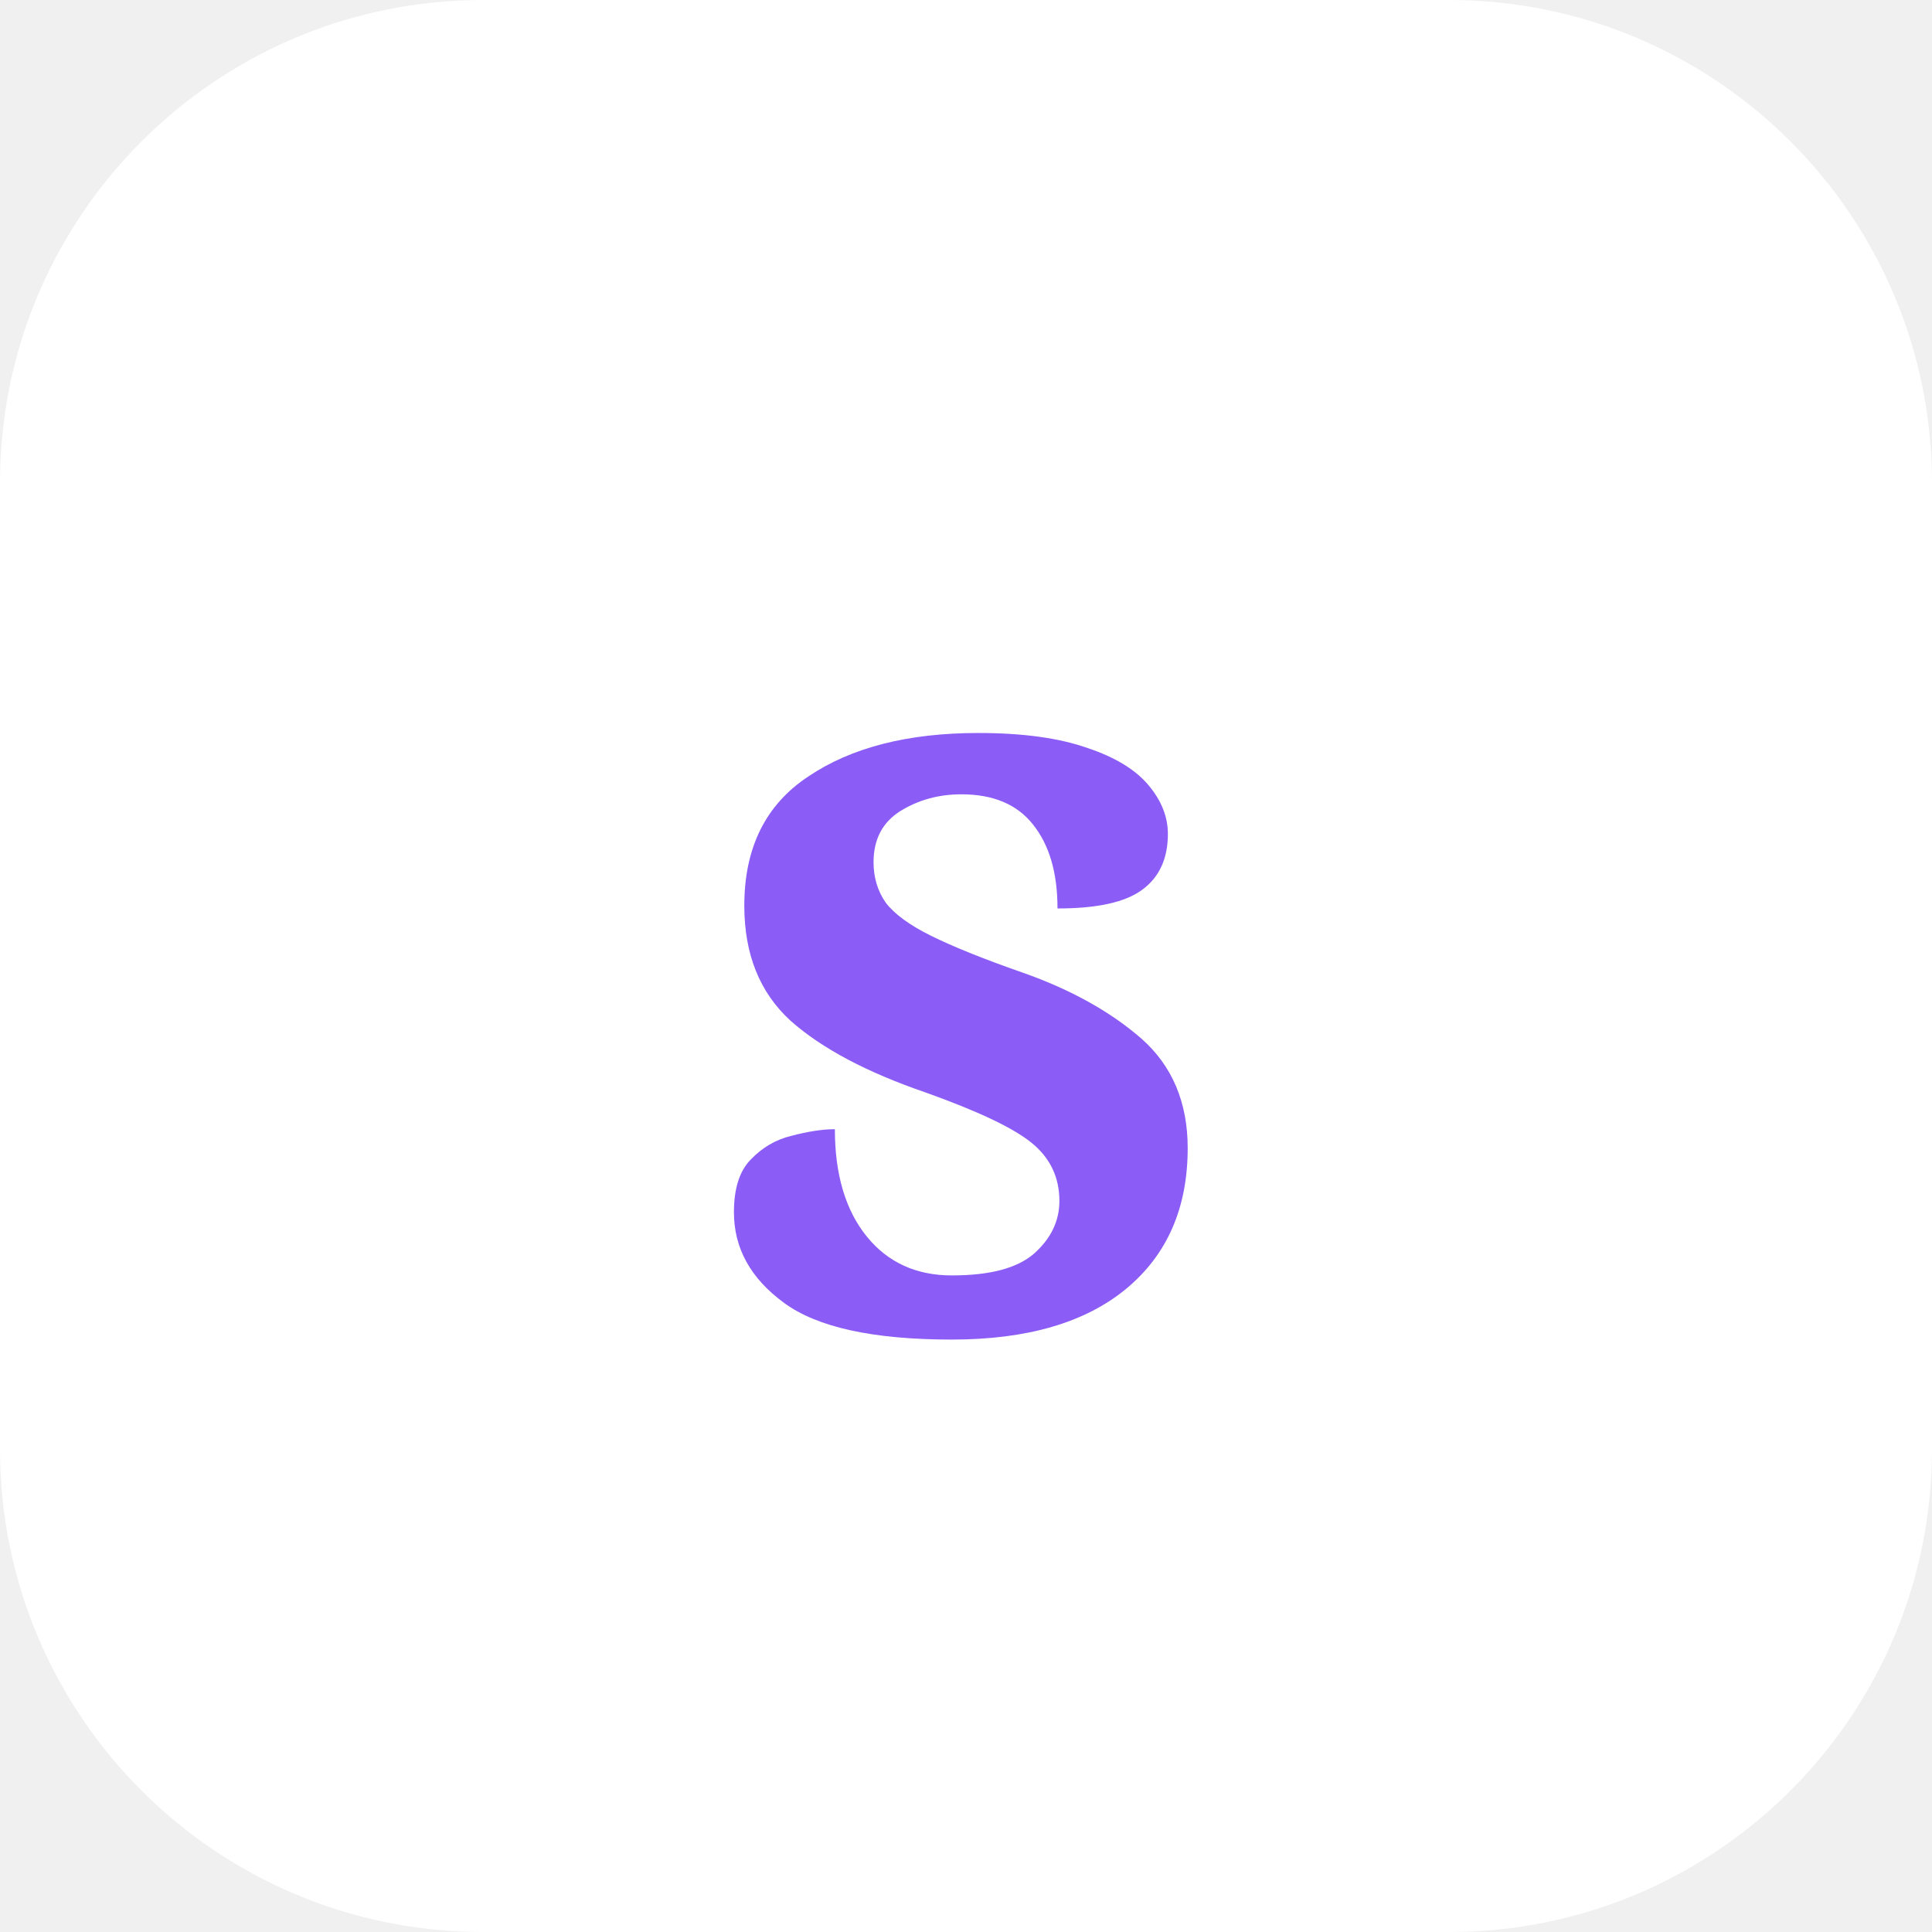
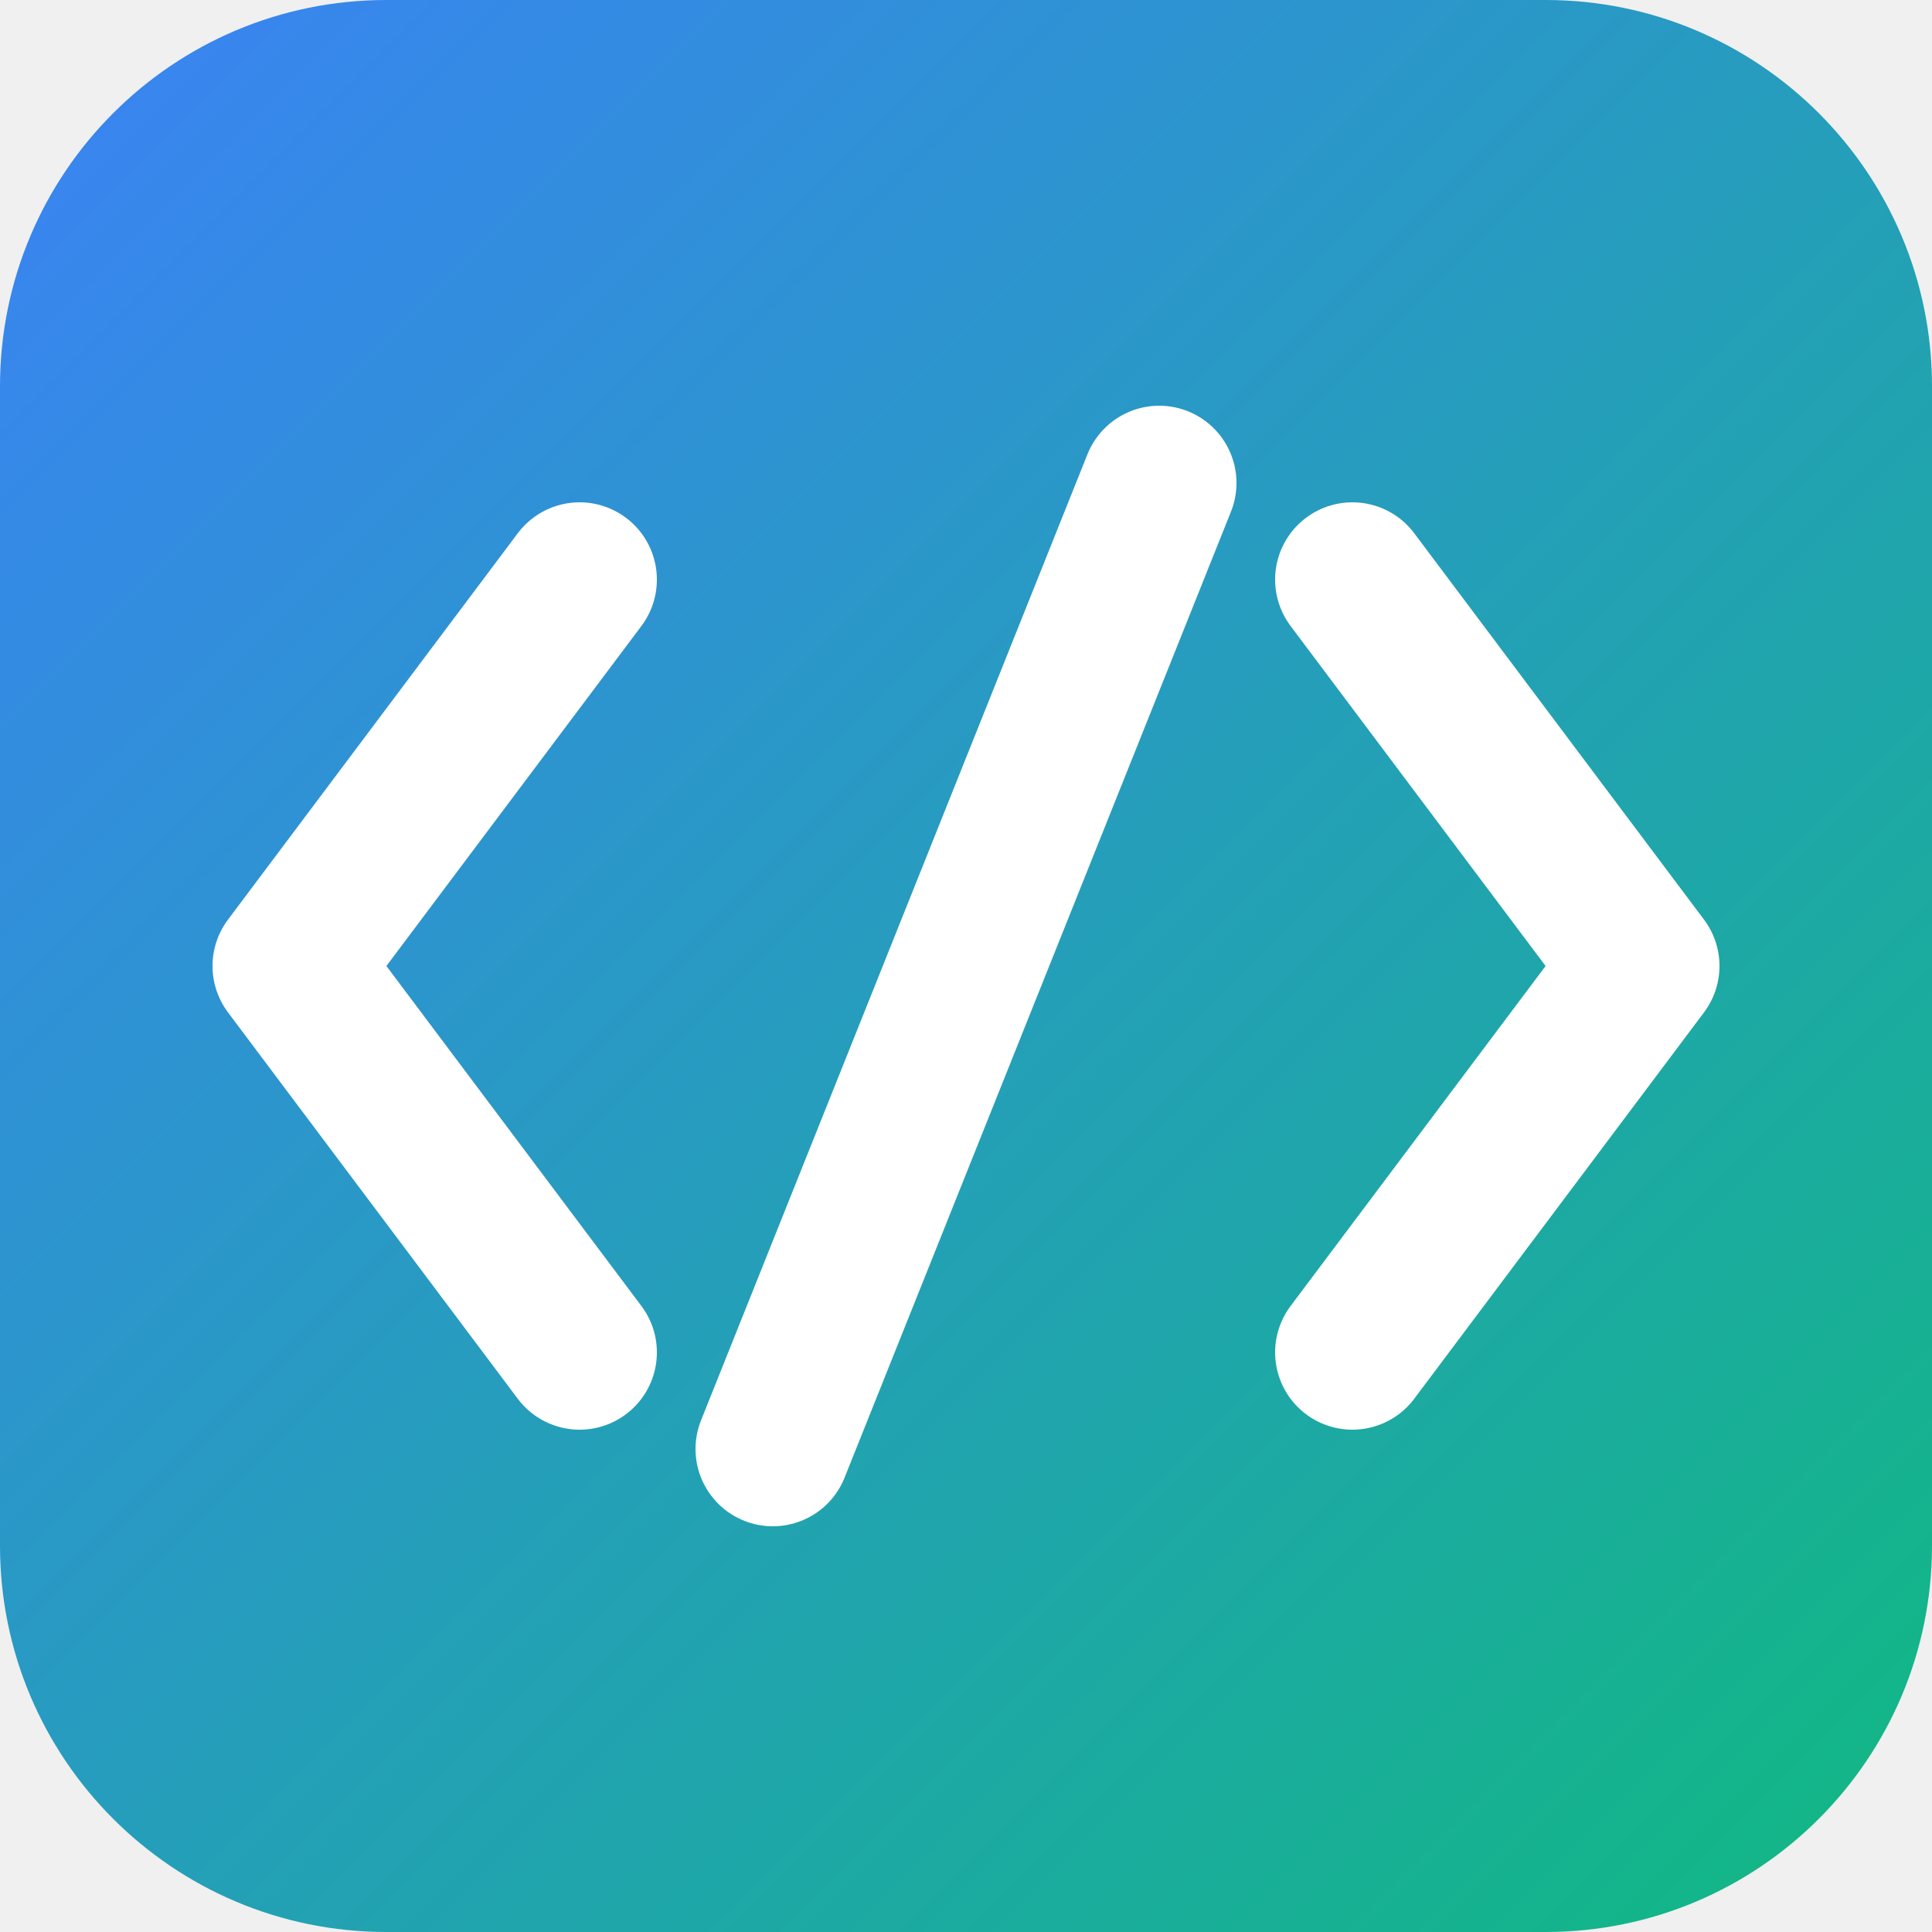
- <svg xmlns="http://www.w3.org/2000/svg" viewBox="0 0 32 32">
-   <rect width="32" height="32" rx="8" fill="#ffffff" />
-   <text x="16" y="22" font-family="Georgia, serif" font-size="18" font-weight="bold" fill="#8b5cf6" text-anchor="middle">s</text>
+ <svg xmlns="http://www.w3.org/2000/svg" viewBox="0 0 100 100">
+   <defs>
+     <linearGradient id="grad" x1="0%" y1="0%" x2="100%" y2="100%">
+       <stop offset="0%" stop-color="#3b82f6" />
+       <stop offset="100%" stop-color="#10b981" />
+     </linearGradient>
+   </defs>
+   <rect width="100" height="100" rx="20" fill="url(#grad)" />
+   <path d="M70,30 L85,50 L70,70" fill="none" stroke="white" stroke-width="8" stroke-linecap="round" stroke-linejoin="round" />
+   <path d="M30,30 L15,50 L30,70" fill="none" stroke="white" stroke-width="8" stroke-linecap="round" stroke-linejoin="round" />
+   <path d="M60,25 L40,75" fill="none" stroke="white" stroke-width="8" stroke-linecap="round" />
</svg>
